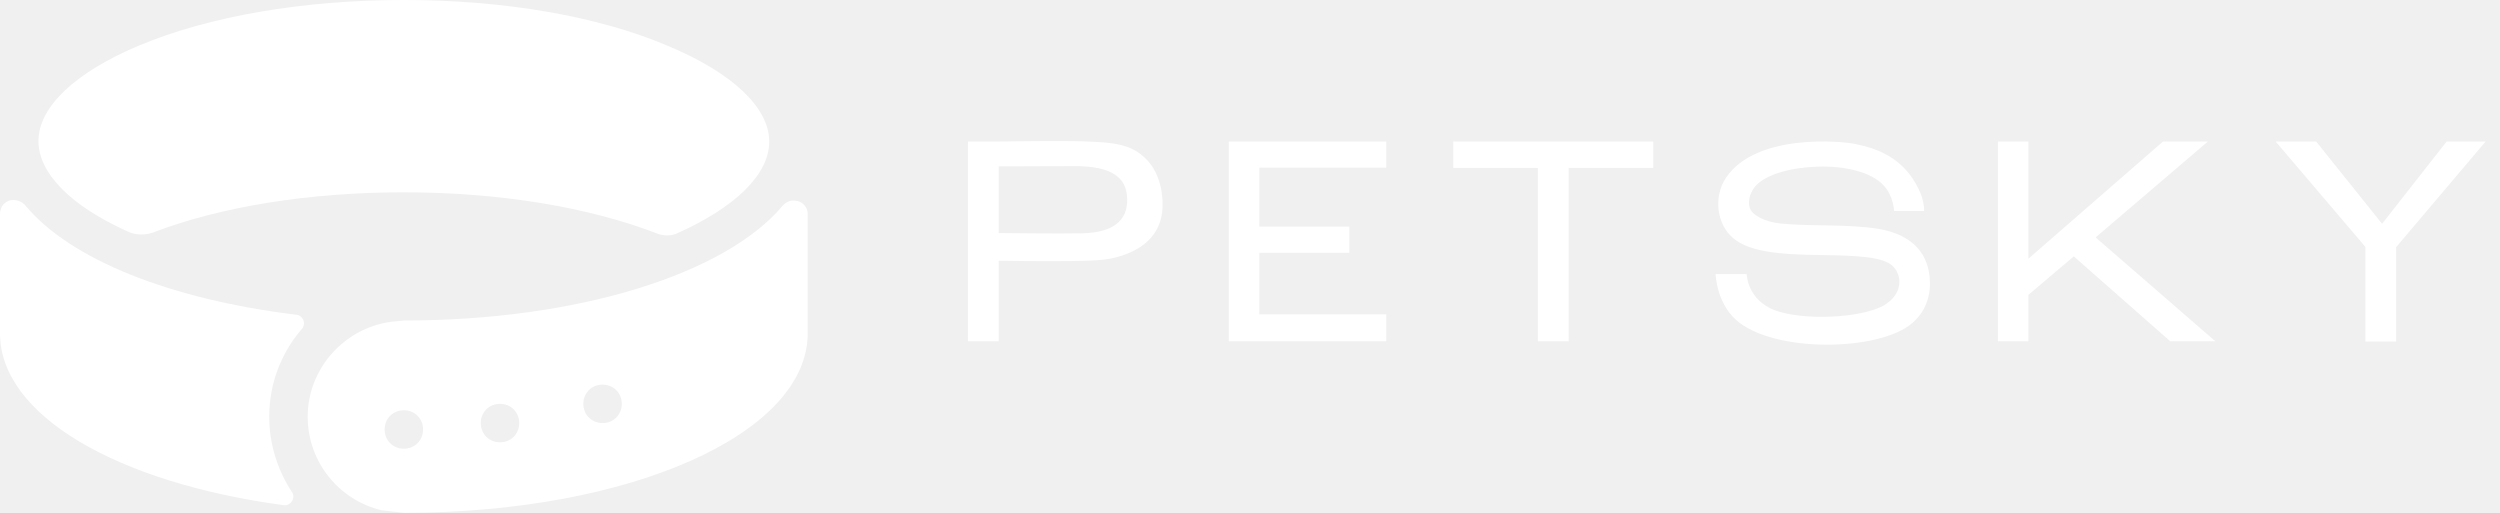
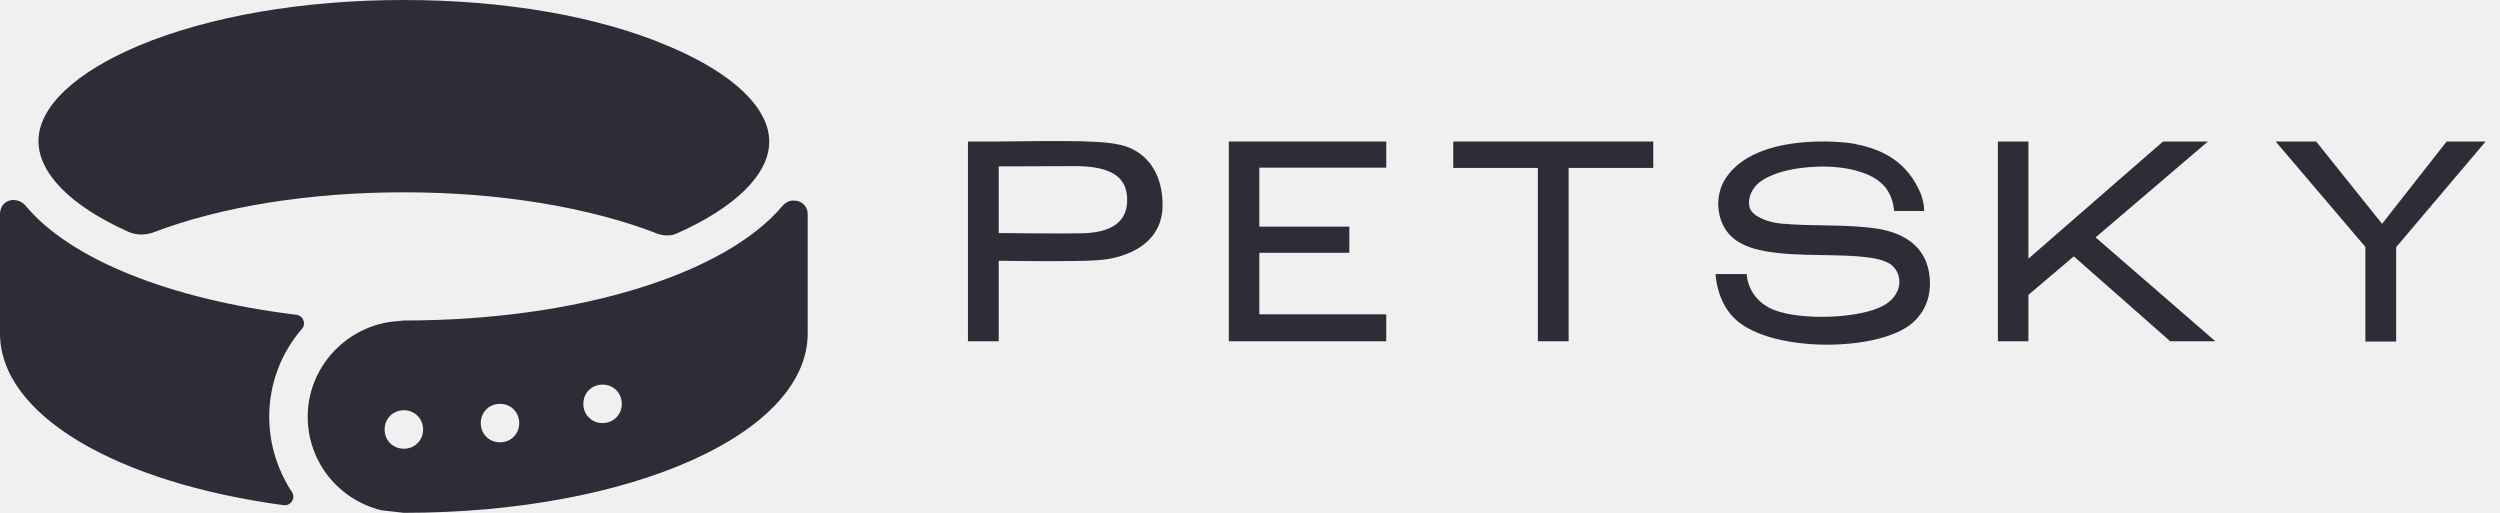
<svg xmlns="http://www.w3.org/2000/svg" width="156" height="32" viewBox="0 0 156 32" fill="none">
-   <path d="M25.2 0C18.96 0 13.08 1 8.68 2.84C4.68 4.52 2.4 6.68 2.4 8.8C2.4 10.8 4.4 12.84 7.96 14.44C8.44 14.68 9.04 14.68 9.52 14.52C13.8 12.88 19.32 12 25.2 12C31.16 12 36.76 12.92 41.08 14.6C41.44 14.72 41.84 14.72 42.16 14.6C45.88 12.96 48 10.88 48 8.84C48 6.72 45.72 4.56 41.72 2.88C37.32 1 31.44 0 25.2 0ZM0.8 12.48C0.64 12.48 0.32 12.56 0.12 12.88C0.04 13.04 0 13.2 0 13.36V20.8C0 25.92 7.32 30.12 17.68 31.52C18.16 31.6 18.48 31.04 18.2 30.68C17.32 29.32 16.8 27.72 16.8 26C16.8 23.92 17.56 22 18.84 20.52C19.12 20.2 18.92 19.68 18.48 19.64C10.64 18.68 4.4 16.2 1.6 12.84C1.4 12.6 1.12 12.48 0.8 12.48ZM49.6 12.52C49.28 12.48 49 12.64 48.8 12.88C45.24 17.08 36.12 20 25.2 20L24.4 20.08C21.48 20.48 19.2 23 19.2 26C19.2 28.84 21.16 31.2 23.8 31.84L25.2 32C39.32 32 50.4 27.08 50.4 20.8V13.36C50.4 13.2 50.36 13.04 50.28 12.92C50.08 12.6 49.76 12.52 49.6 12.52ZM37.6 24C38.28 24 38.8 24.52 38.8 25.2C38.8 25.88 38.28 26.4 37.6 26.4C36.92 26.4 36.4 25.88 36.4 25.2C36.4 24.52 36.92 24 37.6 24ZM31.2 25.2C31.88 25.2 32.4 25.72 32.4 26.4C32.4 27.08 31.88 27.6 31.2 27.6C30.52 27.6 30 27.08 30 26.4C30 25.72 30.52 25.2 31.2 25.2ZM25.2 25.6C25.88 25.6 26.4 26.12 26.4 26.8C26.4 27.48 25.88 28 25.2 28C24.52 28 24 27.48 24 26.8C24 26.12 24.52 25.6 25.2 25.6Z" fill="white" />
-   <path d="M72.544 12.638C72.496 10.99 71.776 9.822 70.576 9.262C69.728 8.878 68.64 8.862 67.44 8.814C66.4 8.782 63.248 8.814 62.304 8.83H60.4V21.294H62.32V16.27C62.32 16.27 65.456 16.318 67.088 16.286C68.016 16.27 68.848 16.254 69.568 16.078C71.536 15.582 72.608 14.414 72.544 12.638ZM70.336 12.43C70.368 13.79 69.424 14.51 67.552 14.558C66.336 14.59 62.32 14.542 62.32 14.542V10.382C63.136 10.382 65.936 10.366 67.136 10.366C69.152 10.382 70.32 10.926 70.336 12.43Z" fill="white" />
-   <path d="M86.502 10.462V8.83H76.678V21.294H86.502V19.614H78.582V15.774H84.198V14.142H78.582V10.462H86.502Z" fill="white" />
-   <path d="M90.683 8.83V10.478H95.963V21.294H97.883V10.478H103.163V8.83H90.683Z" fill="white" />
-   <path d="M117.248 14.286C115.264 13.966 113.136 14.142 111.12 13.95C110.176 13.854 109.344 13.454 109.184 12.974C109.024 12.462 109.28 11.886 109.584 11.566C110.256 10.862 111.776 10.446 113.456 10.398C115.056 10.35 116.72 10.702 117.52 11.55C118.16 12.206 118.192 13.166 118.192 13.166H120.064C120.064 13.166 120.096 12.542 119.728 11.806C118.736 9.742 116.976 9.23 115.712 8.974C114.944 8.814 109.568 8.286 107.696 11.102C106.96 12.206 107.104 13.742 107.92 14.638C108.912 15.726 110.912 15.886 113.792 15.918C115.84 15.95 117.536 16.014 118.128 16.622C118.832 17.342 118.624 18.622 117.264 19.198C115.552 19.934 111.888 19.982 110.416 19.214C109.008 18.478 108.992 17.102 108.992 17.102H107.056C107.056 17.102 107.088 18.862 108.352 19.982C110.704 22.046 117.328 21.934 119.344 20.142C120.32 19.294 120.56 18.11 120.368 16.99C120.08 15.294 118.72 14.542 117.248 14.286Z" fill="white" />
-   <path d="M130.765 14.814L137.773 8.83H134.973L126.573 16.142V8.83H124.669V21.294H126.573V18.398L129.405 15.998L135.421 21.294H138.237L130.765 14.814Z" fill="white" />
-   <path d="M152.672 8.83L148.64 13.966L144.528 8.83H142L147.6 15.406V21.31H149.52V15.422L155.104 8.83H152.672Z" fill="white" />
+   <path d="M25.2 0C18.96 0 13.08 1 8.68 2.84C4.68 4.52 2.4 6.68 2.4 8.8C2.4 10.8 4.4 12.84 7.96 14.44C8.44 14.68 9.04 14.68 9.52 14.52C13.8 12.88 19.32 12 25.2 12C31.16 12 36.76 12.92 41.08 14.6C41.44 14.72 41.84 14.72 42.16 14.6C45.88 12.96 48 10.88 48 8.84C48 6.72 45.72 4.56 41.72 2.88C37.32 1 31.44 0 25.2 0ZM0.8 12.48C0.64 12.48 0.32 12.56 0.12 12.88C0.04 13.04 0 13.2 0 13.36V20.8C0 25.92 7.32 30.12 17.68 31.52C18.16 31.6 18.48 31.04 18.2 30.68C17.32 29.32 16.8 27.72 16.8 26C16.8 23.92 17.56 22 18.84 20.52C19.12 20.2 18.92 19.68 18.48 19.64C10.64 18.68 4.4 16.2 1.6 12.84C1.4 12.6 1.12 12.48 0.8 12.48ZM49.6 12.52C49.28 12.48 49 12.64 48.8 12.88C45.24 17.08 36.12 20 25.2 20L24.4 20.08C21.48 20.48 19.2 23 19.2 26C19.2 28.84 21.16 31.2 23.8 31.84L25.2 32C39.32 32 50.4 27.08 50.4 20.8V13.36C50.4 13.2 50.36 13.04 50.28 12.92C50.08 12.6 49.76 12.52 49.6 12.52ZM37.6 24C38.28 24 38.8 24.52 38.8 25.2C38.8 25.88 38.28 26.4 37.6 26.4C36.92 26.4 36.4 25.88 36.4 25.2C36.4 24.52 36.92 24 37.6 24ZM31.2 25.2C31.88 25.2 32.4 25.72 32.4 26.4C32.4 27.08 31.88 27.6 31.2 27.6C30.52 27.6 30 27.08 30 26.4C30 25.72 30.52 25.2 31.2 25.2ZM25.2 25.6C25.88 25.6 26.4 26.12 26.4 26.8C26.4 27.48 25.88 28 25.2 28C24.52 28 24 27.48 24 26.8C24 26.12 24.52 25.6 25.2 25.6Z" fill="#2C2D36" />
+   <path d="M72.544 12.638C72.496 10.99 71.776 9.822 70.576 9.262C69.728 8.878 68.64 8.862 67.44 8.814C66.4 8.782 63.248 8.814 62.304 8.83H60.4V21.294H62.32V16.27C62.32 16.27 65.456 16.318 67.088 16.286C68.016 16.27 68.848 16.254 69.568 16.078C71.536 15.582 72.608 14.414 72.544 12.638ZM70.336 12.43C70.368 13.79 69.424 14.51 67.552 14.558C66.336 14.59 62.32 14.542 62.32 14.542V10.382C63.136 10.382 65.936 10.366 67.136 10.366C69.152 10.382 70.32 10.926 70.336 12.43Z" fill="#2C2D36" />
+   <path d="M86.502 10.462V8.83H76.678V21.294H86.502V19.614H78.582V15.774H84.198V14.142H78.582V10.462H86.502Z" fill="#2C2D36" />
+   <path d="M90.683 8.83V10.478H95.963V21.294H97.883V10.478H103.163V8.83H90.683Z" fill="#2C2D36" />
+   <path d="M117.248 14.286C115.264 13.966 113.136 14.142 111.12 13.95C110.176 13.854 109.344 13.454 109.184 12.974C109.024 12.462 109.28 11.886 109.584 11.566C110.256 10.862 111.776 10.446 113.456 10.398C115.056 10.35 116.72 10.702 117.52 11.55C118.16 12.206 118.192 13.166 118.192 13.166H120.064C120.064 13.166 120.096 12.542 119.728 11.806C118.736 9.742 116.976 9.23 115.712 8.974C114.944 8.814 109.568 8.286 107.696 11.102C106.96 12.206 107.104 13.742 107.92 14.638C108.912 15.726 110.912 15.886 113.792 15.918C115.84 15.95 117.536 16.014 118.128 16.622C118.832 17.342 118.624 18.622 117.264 19.198C115.552 19.934 111.888 19.982 110.416 19.214C109.008 18.478 108.992 17.102 108.992 17.102H107.056C107.056 17.102 107.088 18.862 108.352 19.982C110.704 22.046 117.328 21.934 119.344 20.142C120.32 19.294 120.56 18.11 120.368 16.99C120.08 15.294 118.72 14.542 117.248 14.286Z" fill="#2C2D36" />
+   <path d="M130.765 14.814L137.773 8.83H134.973L126.573 16.142V8.83H124.669V21.294H126.573V18.398L129.405 15.998L135.421 21.294H138.237L130.765 14.814Z" fill="#2C2D36" />
+   <path d="M152.672 8.83L148.64 13.966L144.528 8.83H142L147.6 15.406V21.31H149.52V15.422L155.104 8.83H152.672Z" fill="#2C2D36" />
</svg>
